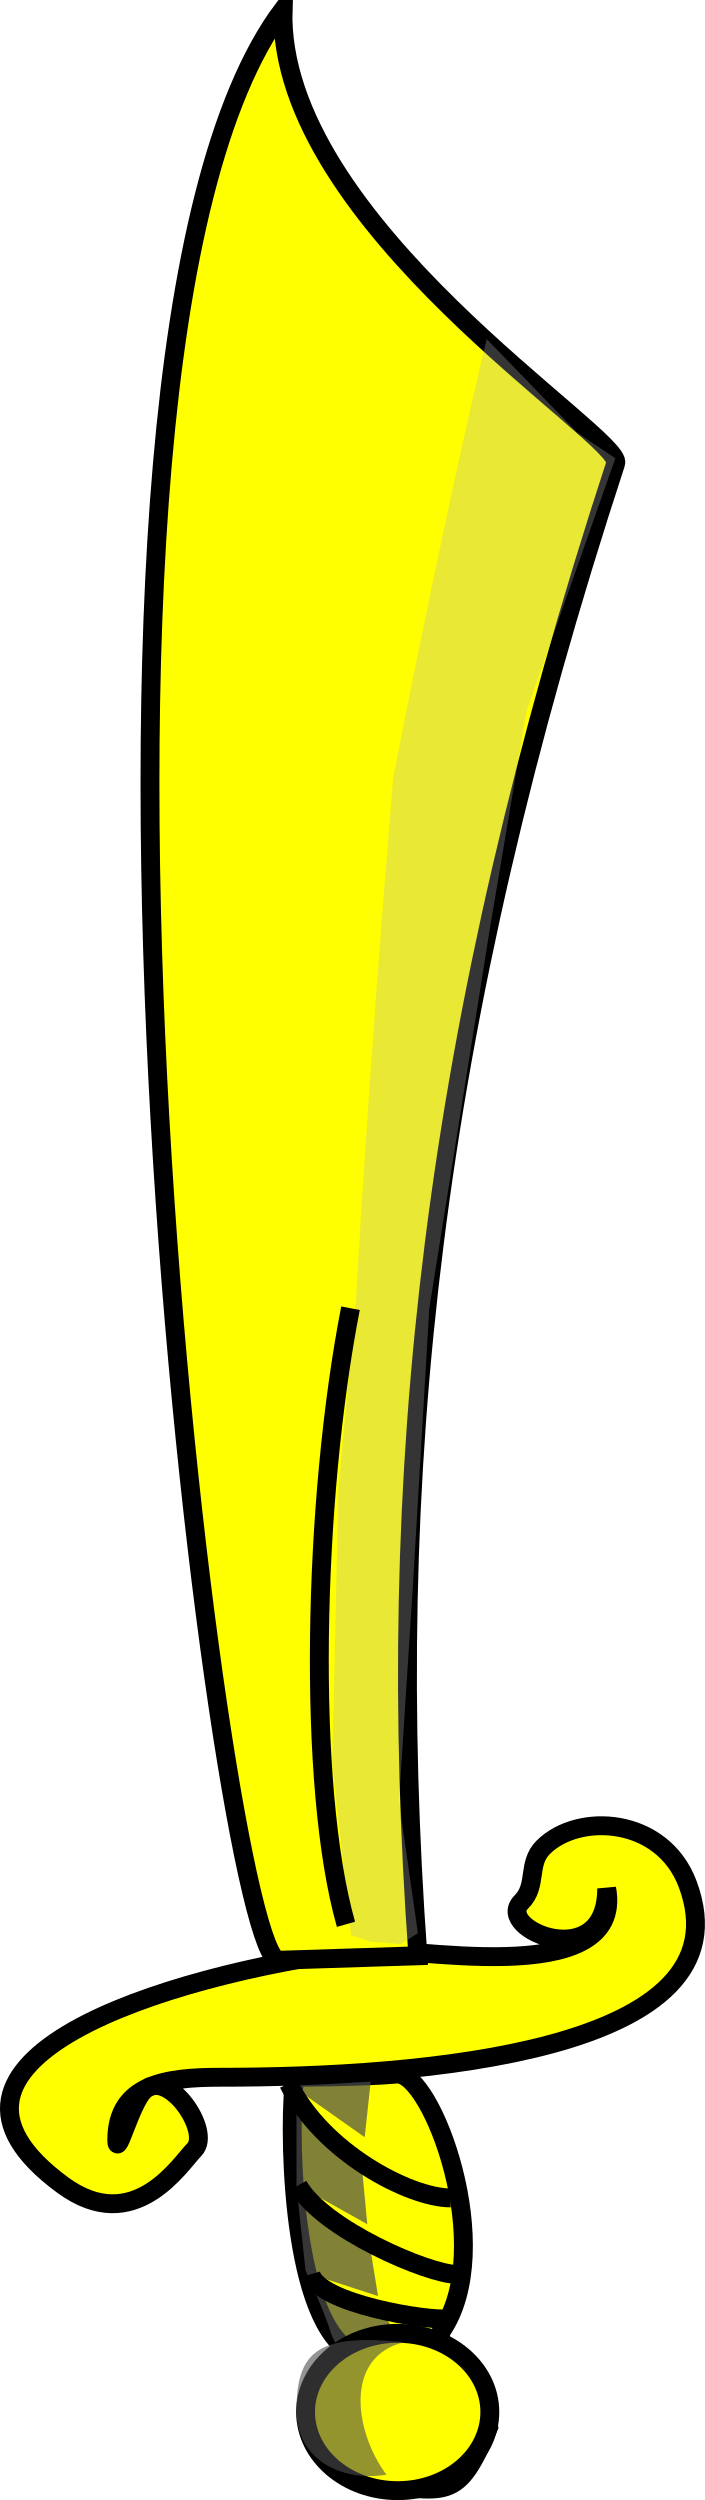
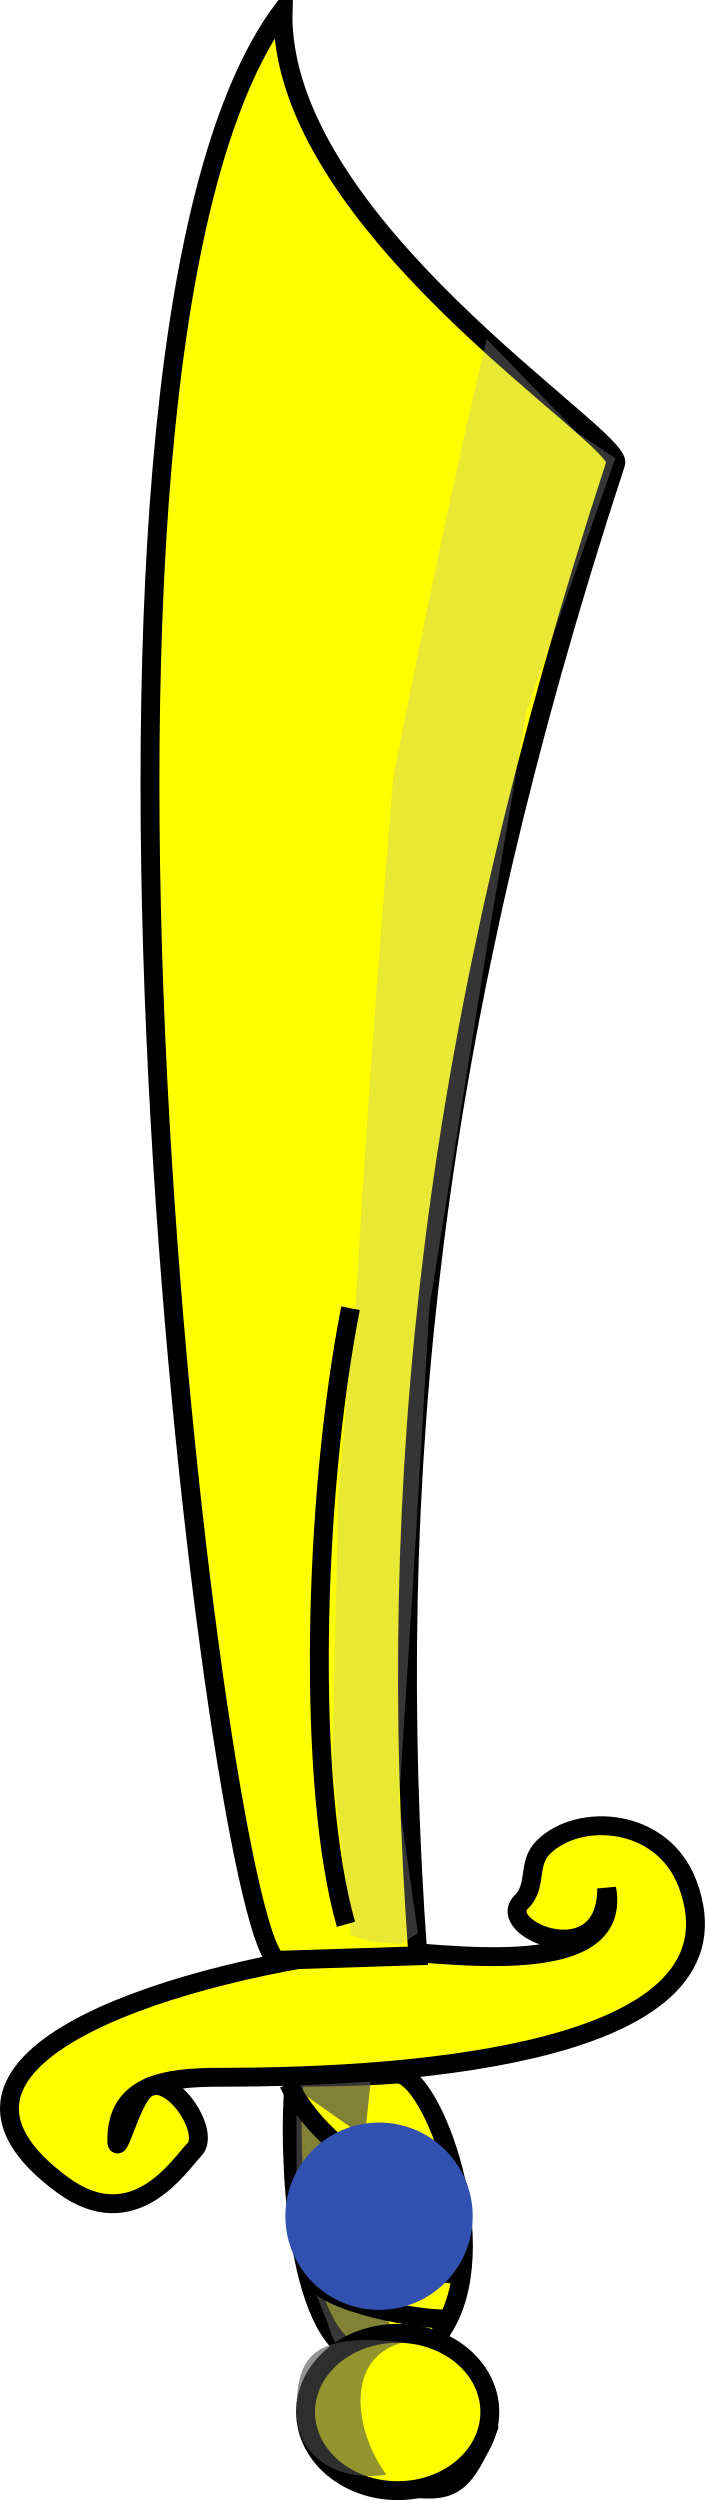
<svg xmlns="http://www.w3.org/2000/svg" width="112.019" height="397.286" id="svg2" version="1.1">
-   <defs id="defs4">
-     </defs>
+   <defs id="defs4" />
  <g id="hilt">
    <path style="fill:#ffff00;fill-opacity:1;stroke:#000000;stroke-width:3;stroke-miterlimit:4;stroke-opacity:1;stroke-dasharray:none" d="m46.87,330.1   c-1.01,6.061 -1.01,37.38 8.586,43.44 2.417,5.103 -6.061,15.66 3.03,21.21 12.63,1.01 14.1,3.124 19.19,-9.091 -1.01,-8.081 -8.586,-11.11 -7.576,-15.15 9.091,-13.13 -1.515,-41.42 -7.071,-40.91 -5.556,0.505 -16.16,0.505 -16.16,0.505   z " id="path3851" />
    <path style="opacity:0.7;fill:#4d4d4d;fill-opacity:1;stroke:none" d="M45.34,330.8 58.91,330.8   l-1.429,13.21 1.071,11.43 1.786,11.07 4.286,7.5 -6.429,1.071 -0.357,4.286 -0.357,7.143   L61.41,391.1 64.63,395.8   l-7.5,-0.714 -4.286,-5.357 1.071,-7.5 1.429,-7.5   c0,0 -2.143,-1.786 -2.857,-4.286   C51.77,367.9 48.55,360.8 48.55,360.8   l-1.429,-13.21 0,-15   " id="path3003" />
    <path id="path3826" d="m56.99,309.9   c-31.16,4.034 -73.85,17.65 -47.01,37.35 11.4,8.366 18.7,-3.439 20.89,-5.628 2.854,-2.854 -4.207,-13.2 -8.03,-9.372 -2.11,2.11 -4.286,10.84 -4.286,7.857 0,-8.941 7.814,-10 16.43,-10 31.81,0 84.31,-3.998 74.29,-30.71 -4.005,-10.68 -17.38,-11.4 -22.94,-5.837 -2.619,2.619 -0.866,6.075 -3.485,8.694   C78.49,306.6 96.41,314 96.41,300.1   c3.03,16.67 -32.6,8.909 -39.42,9.791   z " style="fill:#ffff00;fill-opacity:1;stroke:#000000;stroke-width:3;stroke-miterlimit:4;stroke-opacity:1;stroke-dasharray:none" />
    <path id="path3853" d="m45.86,331.1   c5.252,10.83 19.17,18.18 25.76,18.18   " style="fill:#ffff00;fill-opacity:1;stroke:#000000;stroke-width:3;stroke-miterlimit:4;stroke-opacity:1;stroke-dasharray:none" />
    <path id="path3855" d="m47.37,347.3   c3.852,6.892 20.72,14.14 25.25,14.14   " style="fill:#ffff00;fill-opacity:1;stroke:#000000;stroke-width:3;stroke-miterlimit:4;stroke-opacity:1;stroke-dasharray:none" />
    <path id="path3857" d="m49.39,361.4   c1.306,4.727 18.8,7.487 21.72,7.071   " style="fill:#ffff00;fill-opacity:1;stroke:#000000;stroke-width:3;stroke-miterlimit:4;stroke-opacity:1;stroke-dasharray:none" />
  </g>
  <g style="display:inline" id="body">
-     <path id="path3822" d="M44.98,1.5   C43.94,35.63 99.43,69.61 97.84,73.64 68.42,163.5 60.93,234.8 66.41,310.8   l-22.14,0.714   C35.24,311.8 2.789,57.94 44.98,1.5   z " style="fill:#ffff00;fill-opacity:1;stroke:#000000;stroke-width:3;stroke-miterlimit:4;stroke-opacity:1;stroke-dasharray:none;display:inline" />
-     <path id="path3001" d="M62.48,123.6   C71.57,77.18 77.35,53.89 77.35,53.89   l14.45,14.92 5.985,4.015 -14.12,40.22 -5.898,35.05 -9.546,59.84 -2.587,43.77 -2.23,34.58   L66.41,307.2   l-2.735,1.76 -4.791,-0.418 -3.102,-0.985 -2.98,-27.41 0.985,-43.57 2.77,-29.82   c0,0 1.883,-34.64 5.923,-83.13   z " style="opacity:0.3;fill:#b3b3b3;fill-opacity:1;stroke:none" />
-     <path id="path3824" d="M55.7,207.9   C49.75,238.4 48.74,283.9 54.98,305.8   " style="fill:none;stroke:#000000;stroke-width:3;stroke-miterlimit:4;stroke-opacity:1;stroke-dasharray:none;display:inline" />
+     <path id="path3822" d="M 44.98,1.5 C 43.94,35.63 99.43,69.61 97.84,73.64 68.42,163.5 60.93,234.8 66.41,310.8 l -22.14,0.714 C 35.24,311.8 2.789,57.94 44.98,1.5 Z" style="display:inline;fill:#ffff00;fill-opacity:1;stroke:#000000;stroke-width:3;stroke-miterlimit:4;stroke-dasharray:none;stroke-opacity:1" />
+     <path id="path3001" d="M 62.48,123.6 C 71.57,77.18 77.35,53.89 77.35,53.89 l 14.45,14.92 5.985,4.015 -14.12,40.22 -5.898,35.05 -9.546,59.84 -2.587,43.77 -2.23,34.58 3.006,20.915 -2.735,1.76 -4.791,-0.418 -3.102,-0.985 -2.98,-27.41 0.985,-43.57 2.77,-29.82 c 0,0 1.883,-34.64 5.923,-83.13 z" style="opacity:0.3;fill:#b3b3b3;fill-opacity:1;stroke:none" />
+     <path id="path3824" d="m 55.7,207.9 c -5.95,30.5 -6.96,76 -0.72,97.9" style="display:inline;fill:none;stroke:#000000;stroke-width:3;stroke-miterlimit:4;stroke-dasharray:none;stroke-opacity:1" />
+     <circle style="fill:#3250b0;stroke-width:3;stroke-linecap:round;stroke-linejoin:round;stroke-miterlimit:3" id="hold-point" cx="60.234" cy="352.191" r="14.886" />
  </g>
  <g id="pomell">
    <path id="path3074" d="m77.84,383.3   c0,6.904 -6.556,12.5 -14.64,12.5 -8.087,0 -14.64,-5.596 -14.64,-12.5 0,-6.904 6.556,-12.5 14.64,-12.5 8.087,0 14.64,5.596 14.64,12.5   z " style="fill:#ffff00;fill-opacity:1;stroke:#000000;stroke-width:3;stroke-miterlimit:4;stroke-opacity:1" />
    <path id="path3077" d="m64.27,372.2   c-9.692,2.274 -7.922,14.29 -2.857,21.07 -7.509,1.175 -14.22,-2.646 -14.29,-10 -0.094,-10.09 3.9,-12.36 17.14,-11.07   z " style="opacity:0.6;fill:#4d4d4d;fill-opacity:1;stroke:none" />
  </g>
</svg>
